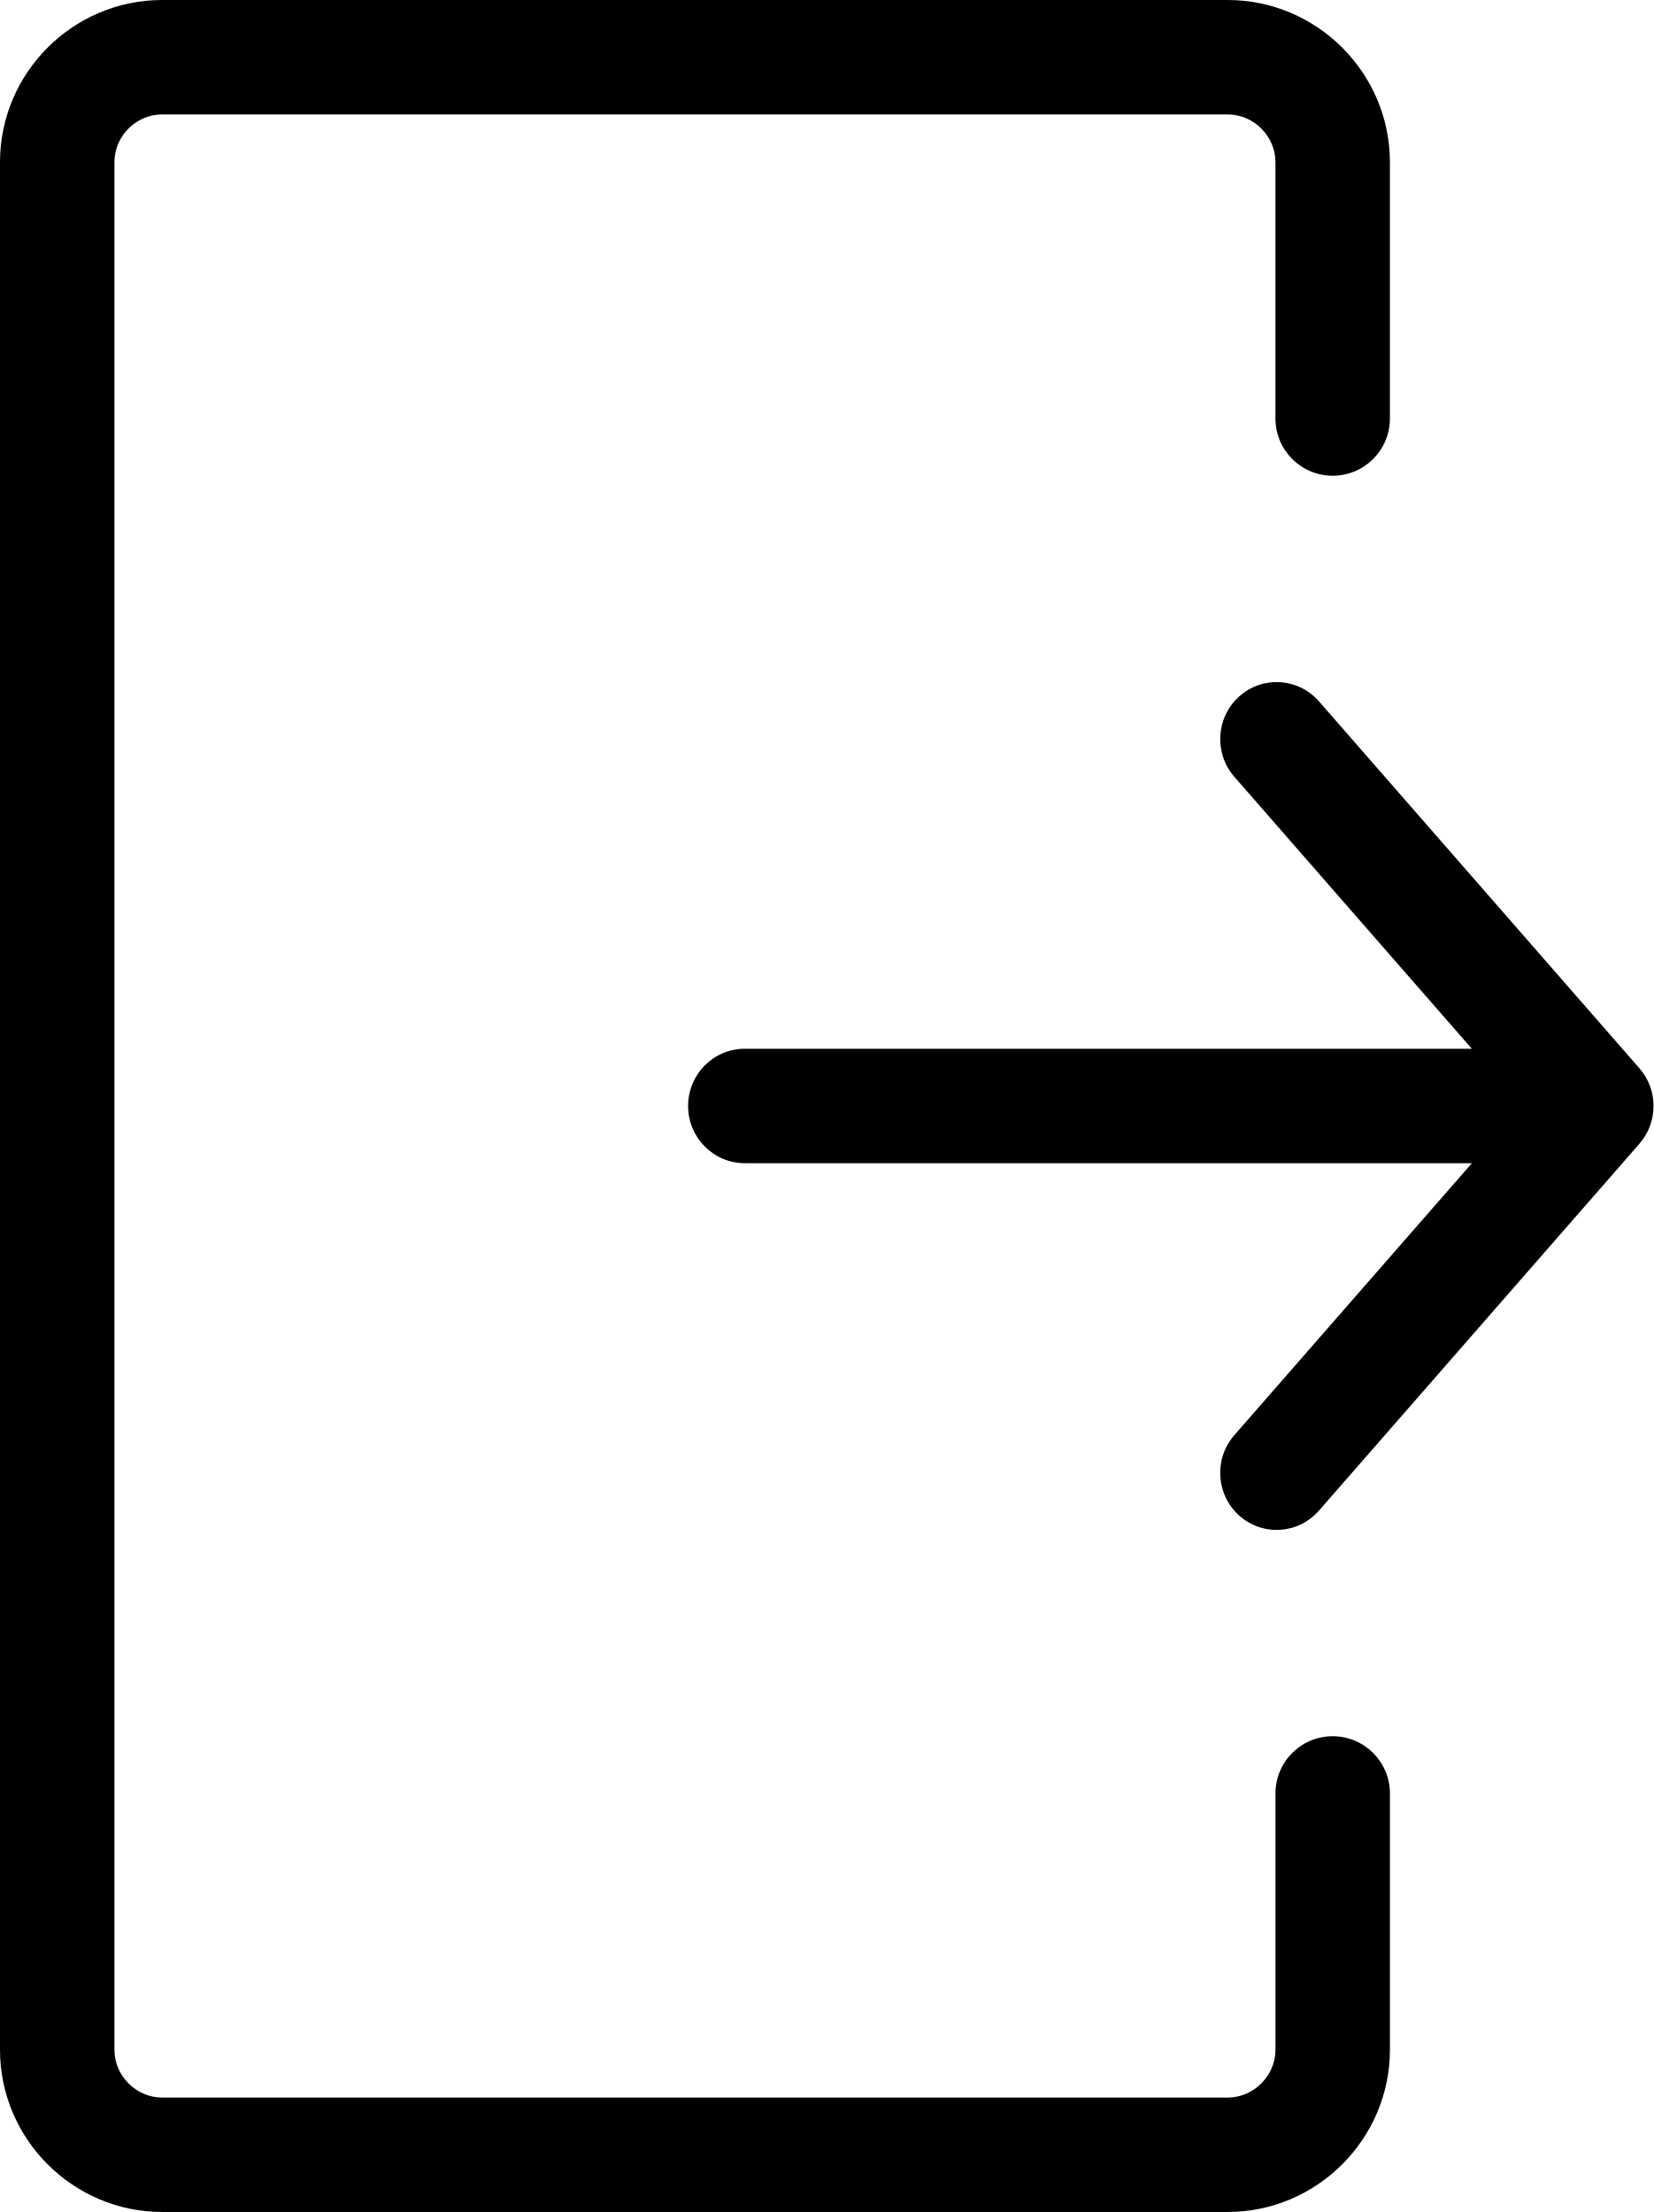
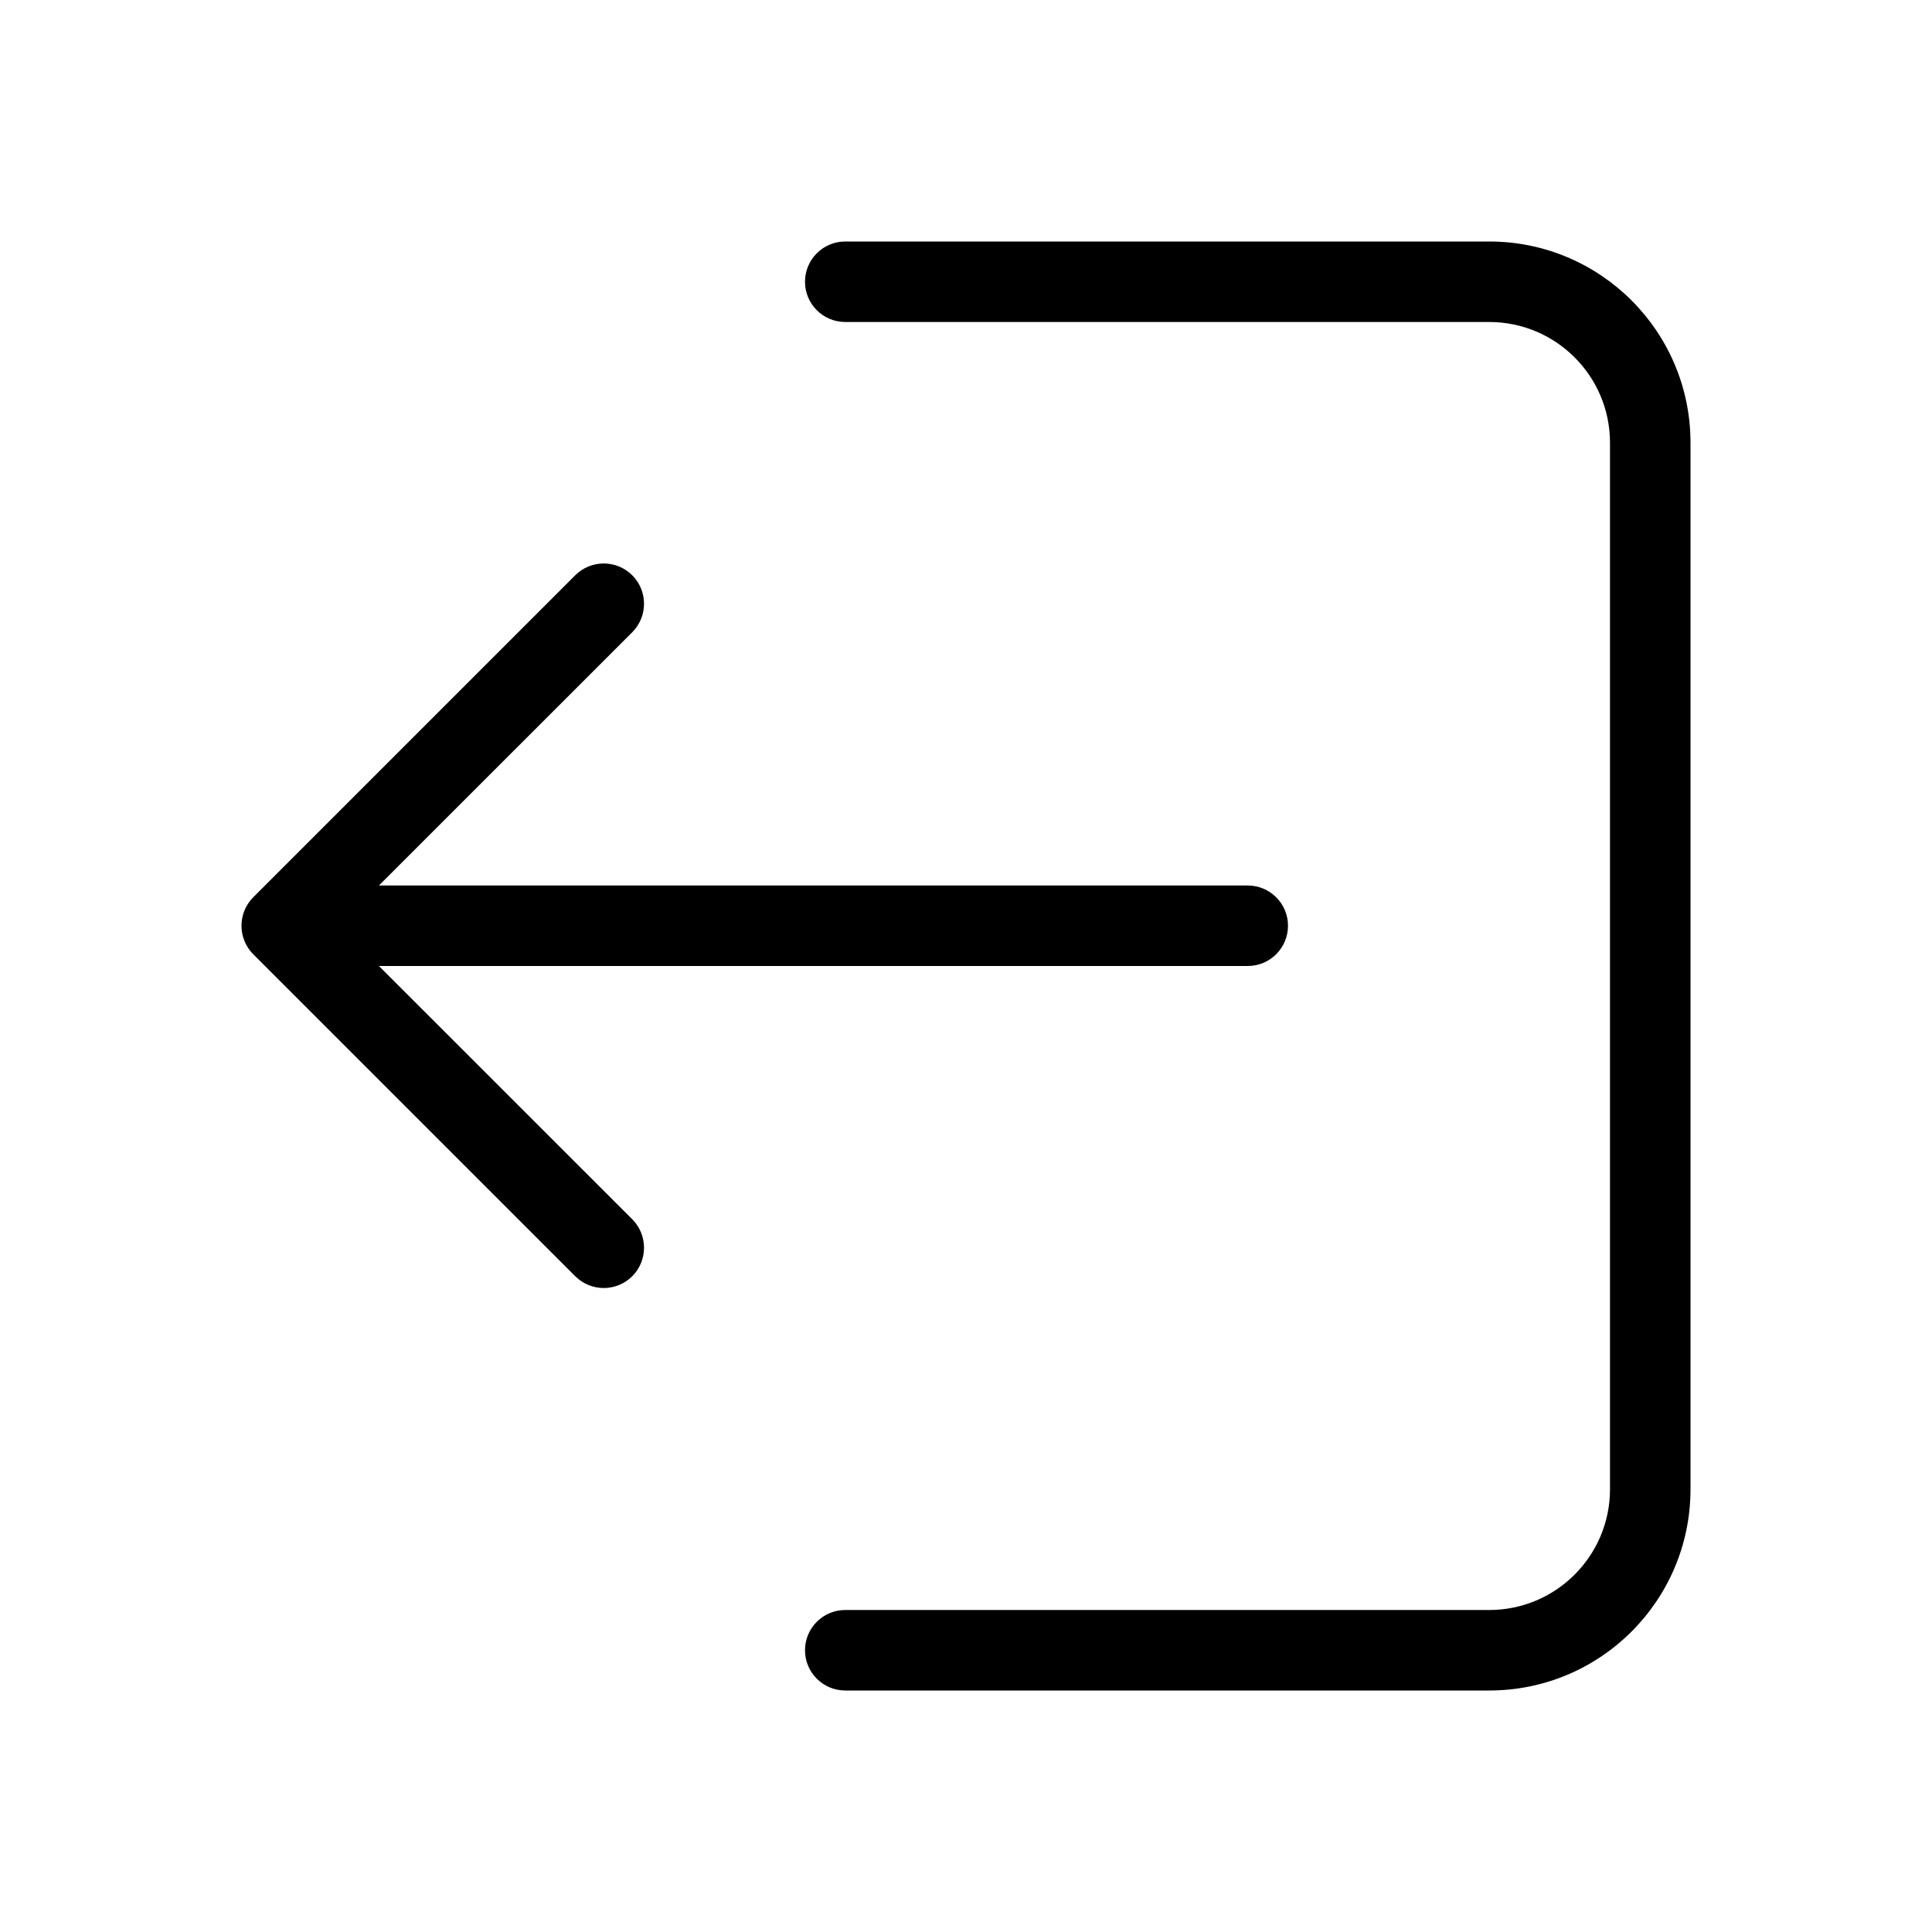
- <svg xmlns="http://www.w3.org/2000/svg" version="1.1" id="Layer_1" x="0px" y="0px" width="91.839px" height="122.88px" viewBox="0 0 91.839 122.88" enable-background="new 0 0 91.839 122.88" xml:space="preserve">
-   <g>
-     <path d="M81.75,64.617H41.365c-1.738,0-3.147-1.423-3.147-3.178c0-1.756,1.409-3.179,3.147-3.179h40.383L68.559,43.155 c-1.146-1.31-1.025-3.311,0.271-4.469c1.297-1.159,3.278-1.037,4.425,0.273l17.798,20.383c1.065,1.216,1.037,3.029-0.011,4.21 L73.254,83.92c-1.146,1.311-3.128,1.433-4.425,0.273c-1.296-1.158-1.417-3.16-0.271-4.47L81.75,64.617L81.75,64.617z M70.841,99.629c0-1.756,1.423-3.179,3.178-3.179c1.756,0,3.179,1.423,3.179,3.179v14.242c0,2.475-1.017,4.729-2.648,6.36 c-1.633,1.632-3.887,2.648-6.36,2.648H9.009c-2.475,0-4.73-1.014-6.363-2.646C1.016,118.603,0,116.352,0,113.871V9.009 c0-2.48,1.013-4.733,2.644-6.365C4.275,1.013,6.528,0,9.009,0h59.18c2.479,0,4.731,1.016,6.362,2.646 c1.633,1.633,2.646,3.889,2.646,6.363V23.25c0,1.755-1.423,3.178-3.179,3.178c-1.755,0-3.178-1.423-3.178-3.178V9.009 c0-0.722-0.301-1.385-0.785-1.869c-0.482-0.482-1.144-0.783-1.867-0.783H9.009c-0.726,0-1.389,0.3-1.87,0.782 C6.656,7.62,6.357,8.283,6.357,9.009v104.862c0,0.724,0.301,1.385,0.783,1.867c0.484,0.484,1.147,0.785,1.869,0.785h59.18 c0.72,0,1.381-0.302,1.865-0.786c0.485-0.484,0.787-1.146,0.787-1.866V99.629L70.841,99.629z" />
-   </g>
+ <svg xmlns="http://www.w3.org/2000/svg" fill="#000000" width="800px" height="800px" viewBox="0 0 24 24">
+   <path d="M4.707,12 L7.854,15.146 C8.049,15.342 8.049,15.658 7.854,15.854 C7.658,16.049 7.342,16.049 7.146,15.854 L3.146,11.854 C2.951,11.658 2.951,11.342 3.146,11.146 L7.146,7.146 C7.342,6.951 7.658,6.951 7.854,7.146 C8.049,7.342 8.049,7.658 7.854,7.854 L4.707,11 L15.5,11 C15.776,11 16,11.224 16,11.5 C16,11.776 15.776,12 15.5,12 L4.707,12 Z M10.5,4 C10.224,4 10,3.776 10,3.5 C10,3.224 10.224,3 10.5,3 L18.5,3 C19.881,3 21,4.119 21,5.5 L21,18.5 C21,19.881 19.881,21 18.5,21 L10.5,21 C10.224,21 10,20.776 10,20.5 C10,20.224 10.224,20 10.5,20 L18.5,20 C19.328,20 20,19.328 20,18.5 L20,5.5 C20,4.672 19.328,4 18.5,4 L10.5,4 Z" />
</svg>
